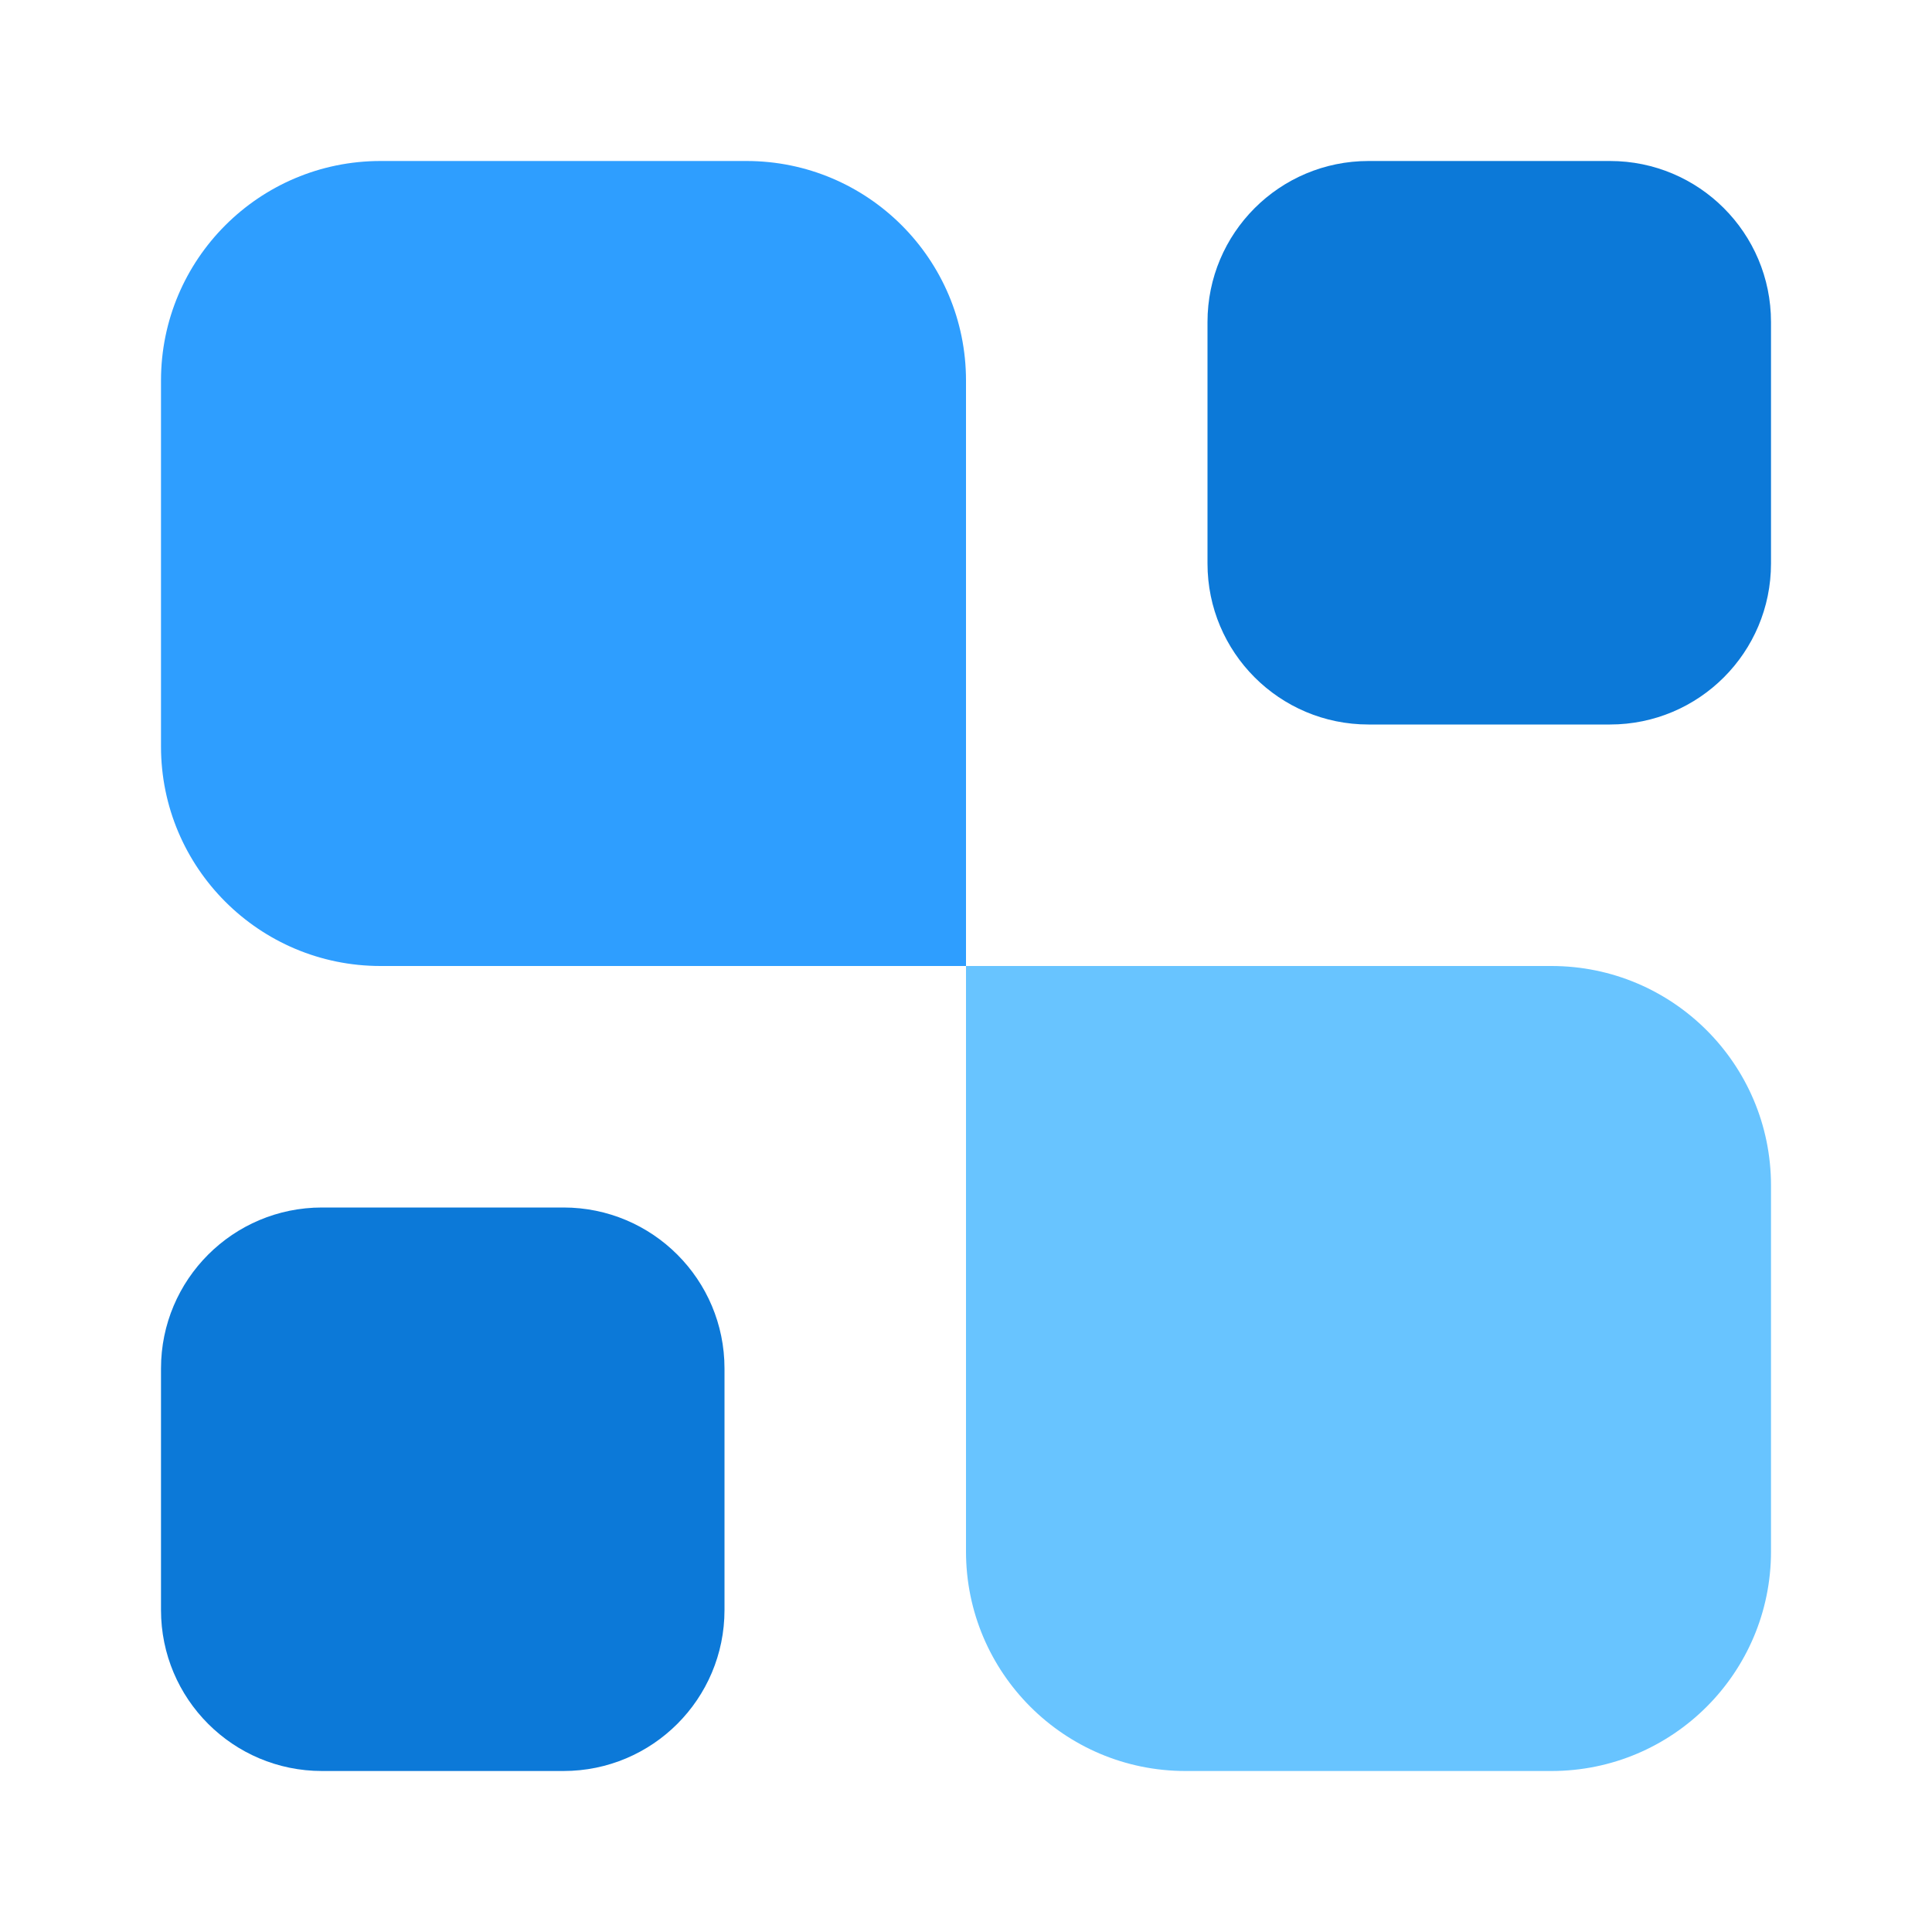
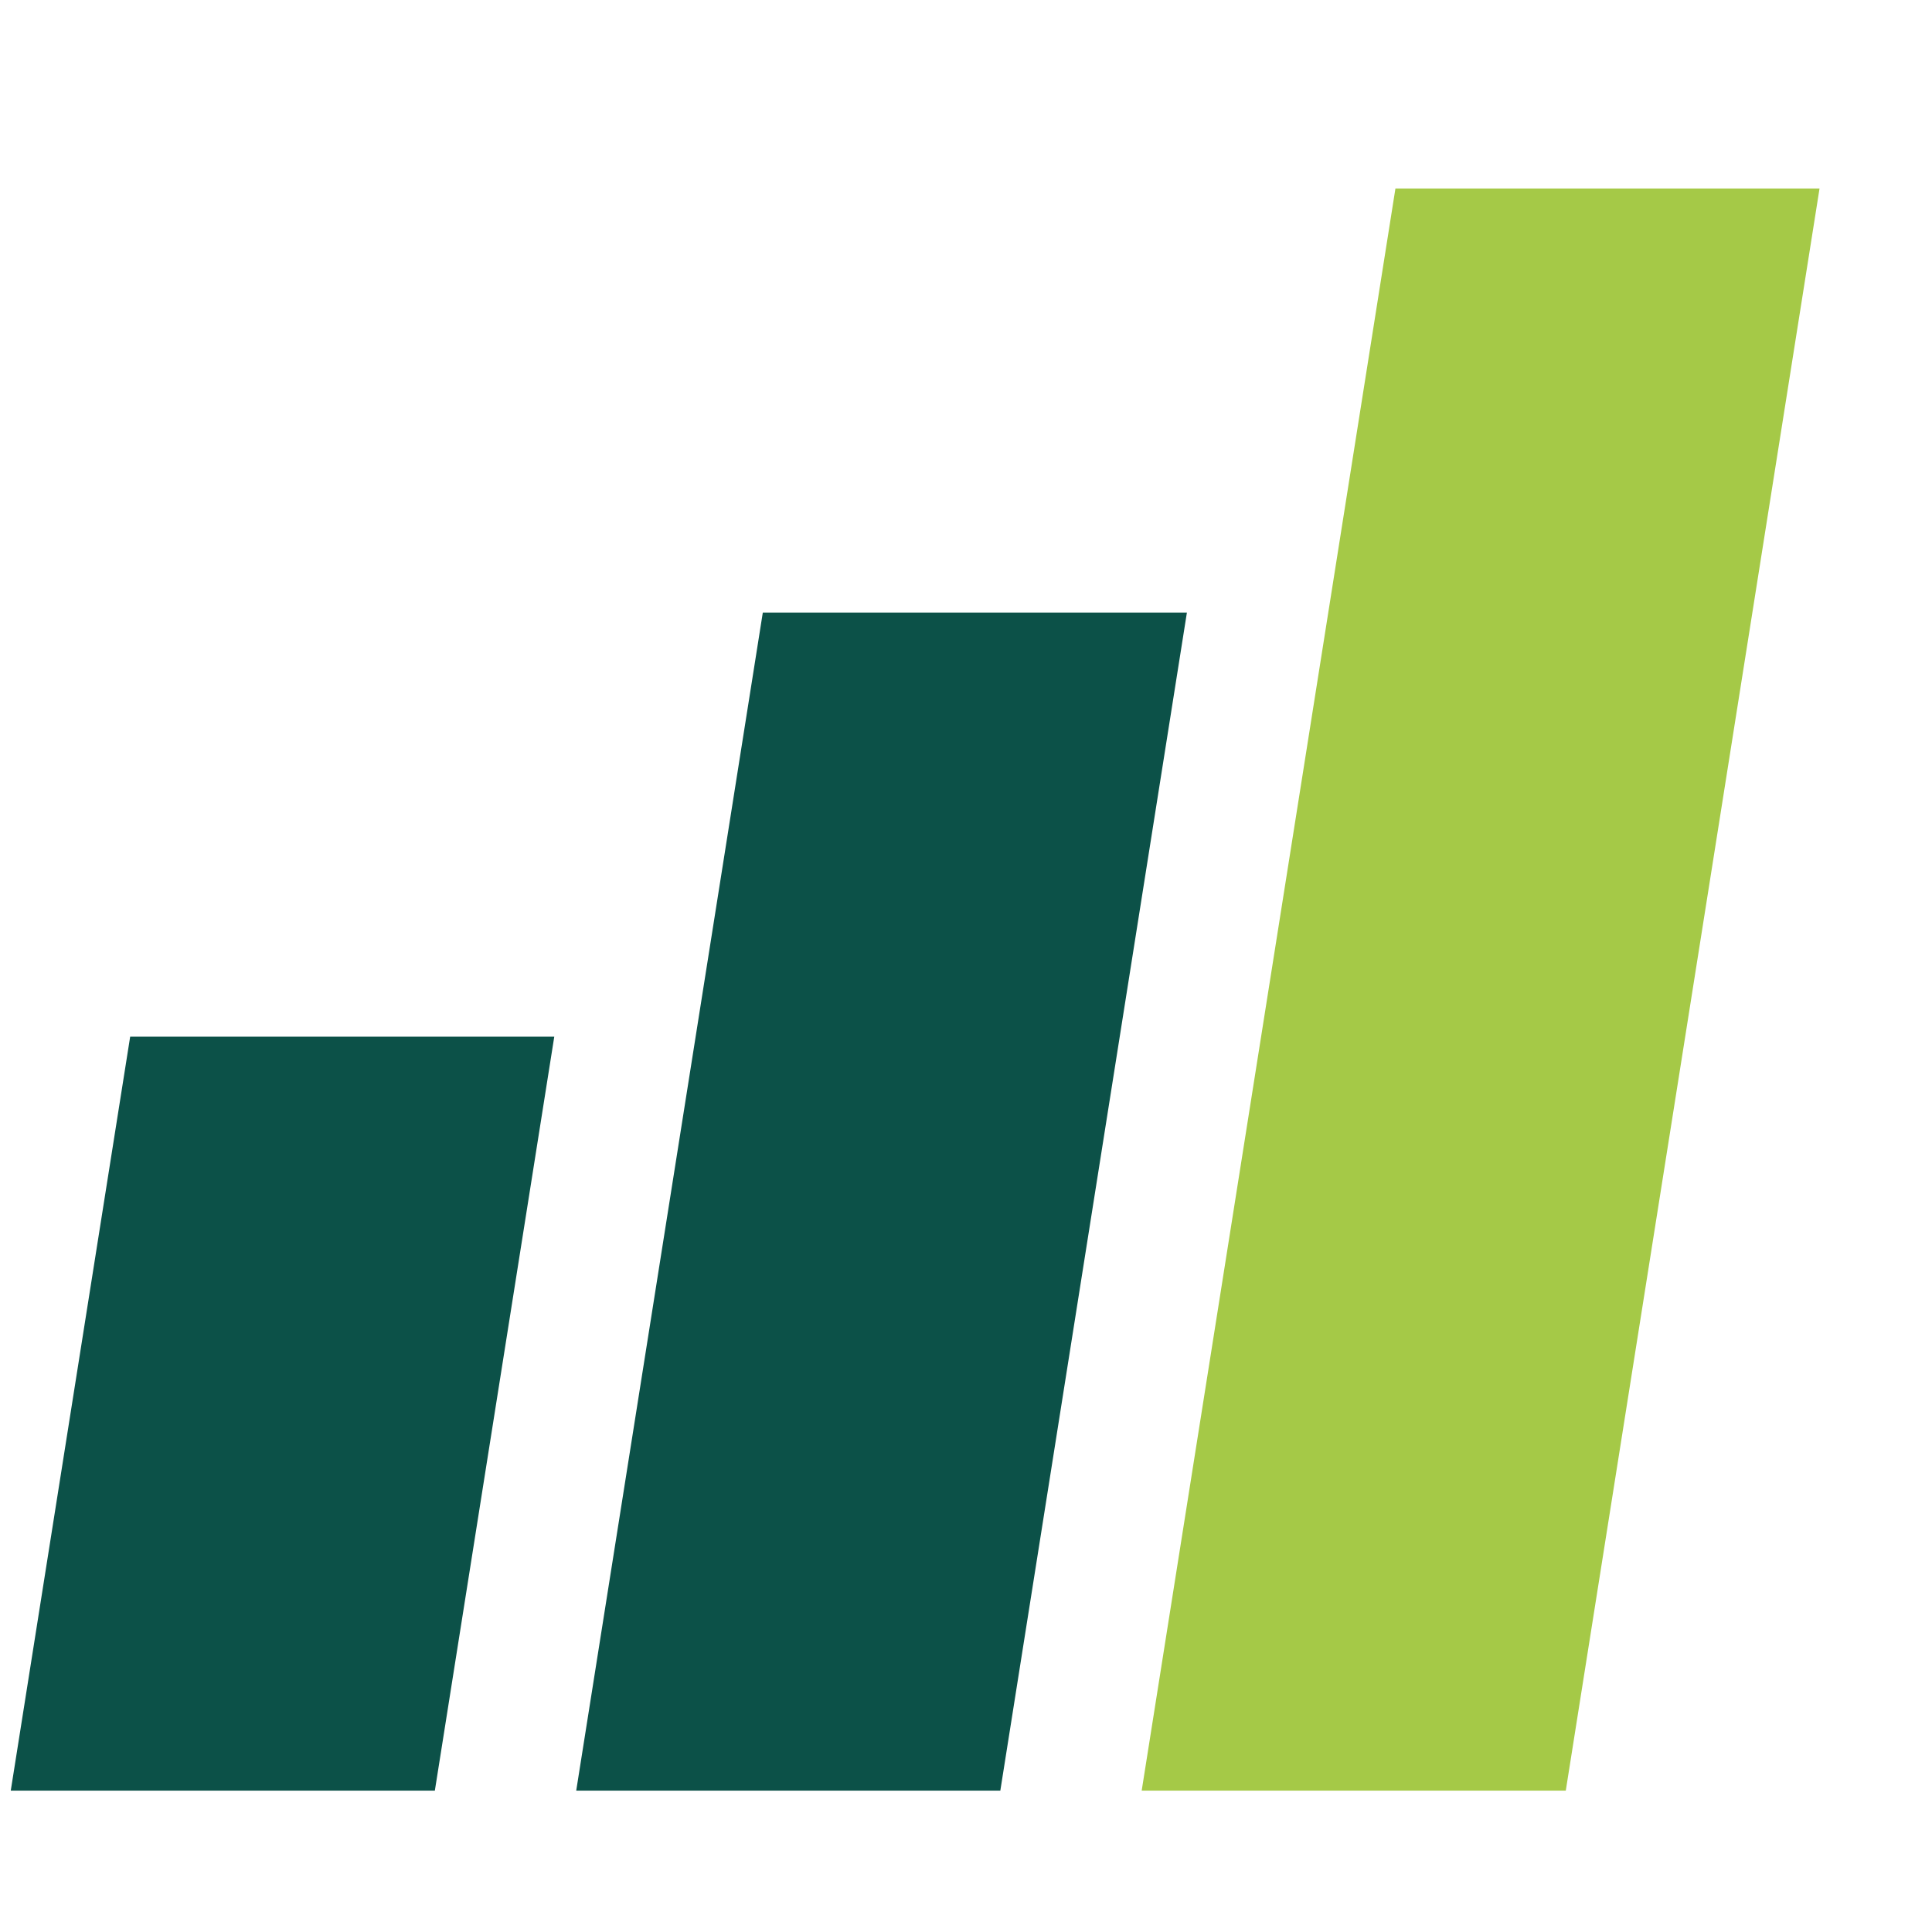
- <svg xmlns="http://www.w3.org/2000/svg" width="24" height="24" viewBox="0 0 24 24" fill="none">
-   <path d="M22 19.273C22 20.779 20.779 22 19.273 22H14.727C13.221 22 12 20.779 12 19.273V12H19.273C20.779 12 22 13.221 22 14.727V19.273Z" fill="#68C4FF" />
-   <path d="M20 2C21.105 2 22 2.895 22 4V7C22 8.105 21.105 9 20 9H17C15.895 9 15 8.105 15 7V4C15 2.895 15.895 2 17 2H20Z" fill="#0C79D8" />
-   <path d="M7 15C8.105 15 9 15.895 9 17V20C9 21.105 8.105 22 7 22H4C2.895 22 2 21.105 2 20V17C2 15.895 2.895 15 4 15H7Z" fill="#0C79D8" />
-   <path d="M12 12H4.727C3.221 12 2 10.779 2 9.273V4.727C2 3.221 3.221 2 4.727 2H9.273C10.779 2 12 3.221 12 4.727V12Z" fill="#2E9EFF" />
+ <svg xmlns="http://www.w3.org/2000/svg" viewBox="-3 -3 41 41">
+   <g transform="translate(2.77175 0) skewX(-9)">
+     <rect x="0" y="19" width="9" height="16" fill="#0c5148" />
+     <rect x="12" y="10" width="9" height="25" fill="#0c5148" />
+     <rect x="24" y="1" width="9" height="34" fill="#a5c947" />
+   </g>
</svg>
